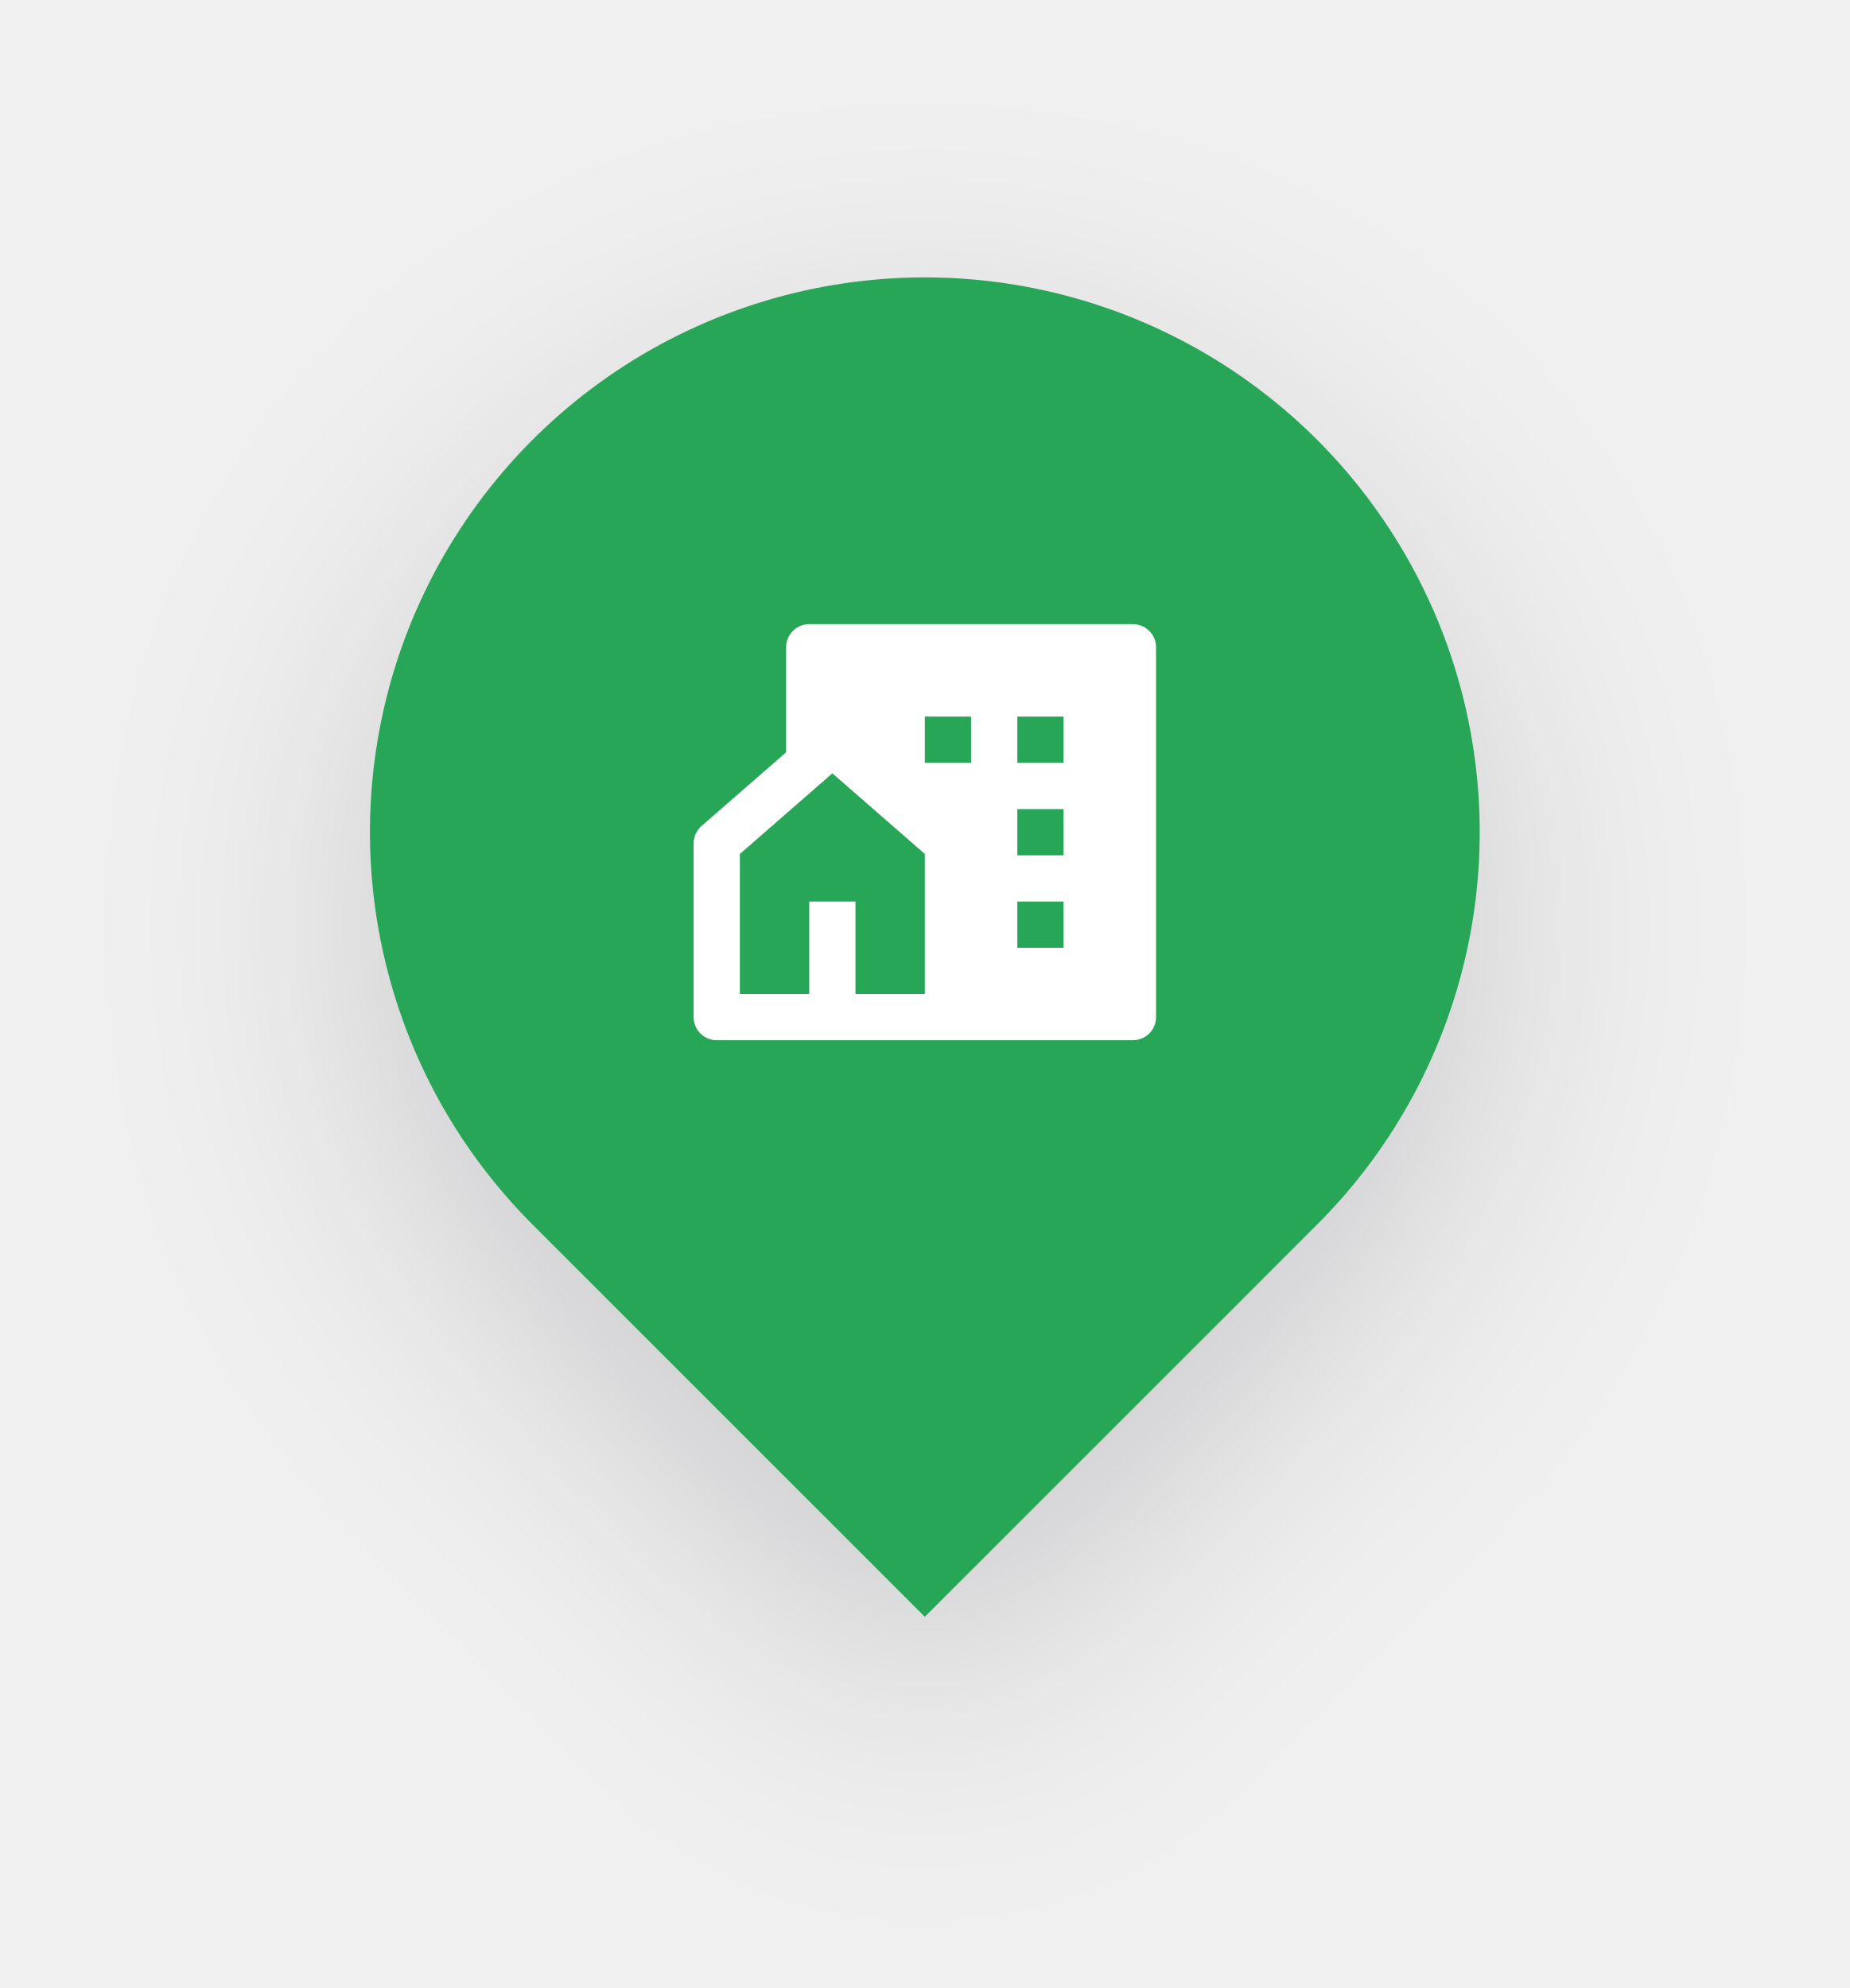
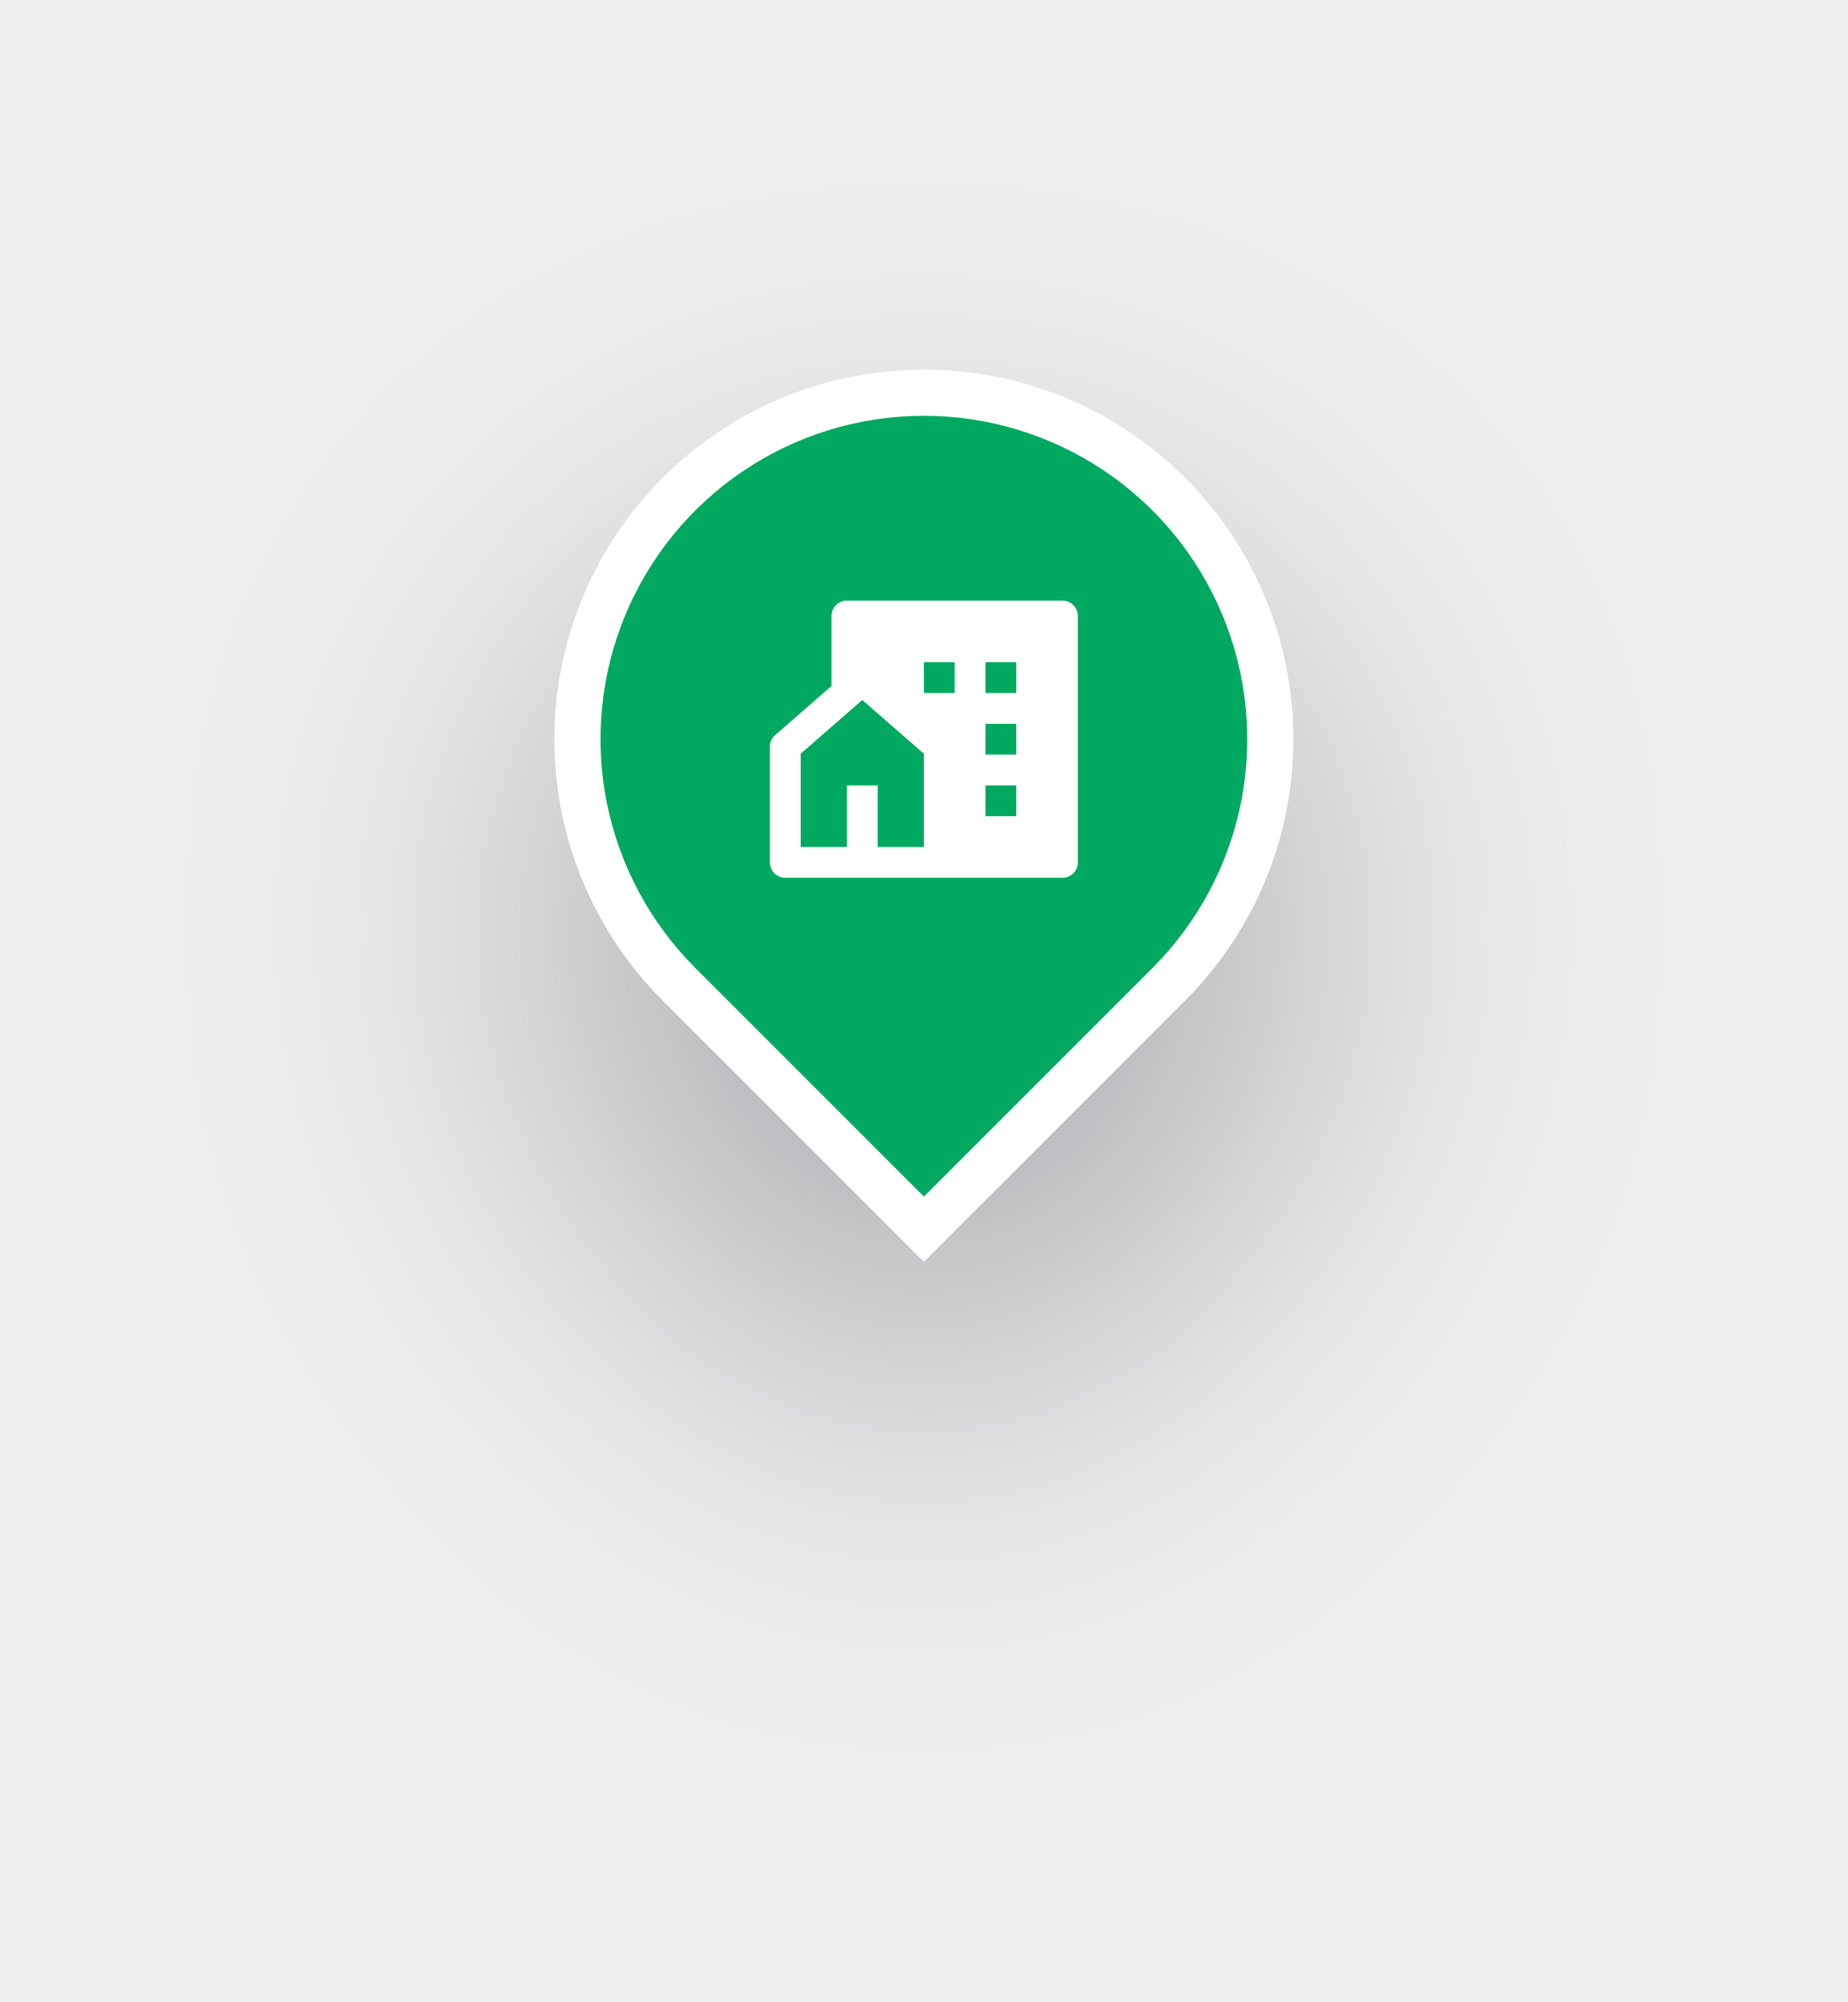
- <svg xmlns="http://www.w3.org/2000/svg" width="40" height="43" viewBox="0 0 40 43" fill="none">
-   <g filter="url(#filter0_d_1534_12565)">
-     <path d="M28.485 26.485L20 34.971L11.515 26.485C9.836 24.807 8.694 22.669 8.231 20.341C7.768 18.013 8.005 15.601 8.913 13.408C9.822 11.215 11.36 9.341 13.333 8.022C15.307 6.704 17.627 6 20 6C22.373 6 24.693 6.704 26.667 8.022C28.64 9.341 30.178 11.215 31.087 13.408C31.995 15.601 32.232 18.013 31.769 20.341C31.306 22.669 30.164 24.807 28.485 26.485V26.485ZM20 20.667C20.707 20.667 21.386 20.386 21.886 19.886C22.386 19.385 22.667 18.707 22.667 18C22.667 17.293 22.386 16.614 21.886 16.114C21.386 15.614 20.707 15.333 20 15.333C19.293 15.333 18.614 15.614 18.114 16.114C17.614 16.614 17.333 17.293 17.333 18C17.333 18.707 17.614 19.385 18.114 19.886C18.614 20.386 19.293 20.667 20 20.667Z" fill="#27A658" />
-     <rect x="16" y="14.333" width="9" height="7" fill="#27A658" />
+ <svg xmlns="http://www.w3.org/2000/svg" width="60" height="65" viewBox="0 0 60 65" fill="none">
+   <g filter="url(#filter0_d_2345_12402)">
+     <path d="M37.955 31.955L30 39.91L22.045 31.955C20.472 30.382 19.4 28.377 18.966 26.195C18.532 24.012 18.755 21.75 19.606 19.695C20.458 17.639 21.9 15.882 23.75 14.646C25.6 13.41 27.775 12.75 30 12.75C32.225 12.75 34.4 13.41 36.25 14.646C38.1 15.882 39.542 17.639 40.394 19.695C41.245 21.75 41.468 24.012 41.034 26.195C40.6 28.377 39.528 30.382 37.955 31.955ZM30 27.417C30.906 27.417 31.775 27.057 32.416 26.416C33.057 25.775 33.417 24.906 33.417 24C33.417 23.094 33.057 22.225 32.416 21.584C31.775 20.943 30.906 20.583 30 20.583C29.094 20.583 28.225 20.943 27.584 21.584C26.943 22.225 26.583 23.094 26.583 24C26.583 24.906 26.943 25.775 27.584 26.416C28.225 27.057 29.094 27.417 30 27.417Z" fill="#00A95F" stroke="white" stroke-width="1.5" />
+     <rect x="24" y="18" width="12" height="12" fill="#00A95F" />
  </g>
-   <path d="M18.5 21.5H20V18.471L18 16.727L16 18.471V21.5H17.5V19.5H18.5V21.5ZM24.5 22.5H15.5C15.224 22.5 15 22.276 15 22V18.243C15 18.099 15.062 17.961 15.171 17.866L17 16.272V14C17 13.724 17.224 13.5 17.5 13.5H24.5C24.776 13.5 25 13.724 25 14V22C25 22.276 24.776 22.5 24.5 22.5ZM22 17.5V18.5H23V17.5H22ZM22 19.5V20.5H23V19.5H22ZM22 15.5V16.5H23V15.5H22ZM20 15.5V16.5H21V15.5H20Z" fill="white" />
+   <path d="M28.5 27.5H30V24.471L28 22.727L26 24.471V27.5H27.5V25.5H28.5V27.5ZM34.5 28.5H25.5C25.224 28.5 25 28.276 25 28V24.243C25 24.099 25.062 23.961 25.171 23.866L27 22.272V20C27 19.724 27.224 19.5 27.5 19.5H34.5C34.776 19.5 35 19.724 35 20V28C35 28.276 34.776 28.5 34.5 28.5ZM32 23.5V24.5H33V23.5H32ZM32 25.5V26.5H33V25.5H32ZM32 21.5V22.5H33V21.5H32ZM30 21.5V22.5H31V21.5H30Z" fill="white" />
  <defs>
-     <filter id="filter0_d_1534_12565" x="-6" y="-4" width="52" height="52" filterUnits="userSpaceOnUse" color-interpolation-filters="sRGB">
+     <filter id="filter0_d_2345_12402" x="-8" y="-8" width="78" height="78" filterUnits="userSpaceOnUse" color-interpolation-filters="sRGB">
      <feFlood flood-opacity="0" result="BackgroundImageFix" />
      <feColorMatrix in="SourceAlpha" type="matrix" values="0 0 0 0 0 0 0 0 0 0 0 0 0 0 0 0 0 0 127 0" result="hardAlpha" />
-       <feOffset dy="2" />
-       <feGaussianBlur stdDeviation="3" />
-       <feColorMatrix type="matrix" values="0 0 0 0 0 0 0 0 0 0 0 0 0 0 0.071 0 0 0 0.16 0" />
-       <feBlend mode="normal" in2="BackgroundImageFix" result="effect1_dropShadow_1534_12565" />
-       <feBlend mode="normal" in="SourceGraphic" in2="effect1_dropShadow_1534_12565" result="shape" />
+       <feOffset dy="6" />
+       <feGaussianBlur stdDeviation="9" />
+       <feColorMatrix type="matrix" values="0 0 0 0 0 0 0 0 0 0 0 0 0 0 0.071 0 0 0 0.32 0" />
+       <feBlend mode="normal" in2="BackgroundImageFix" result="effect1_dropShadow_2345_12402" />
+       <feBlend mode="normal" in="SourceGraphic" in2="effect1_dropShadow_2345_12402" result="shape" />
    </filter>
  </defs>
</svg>
